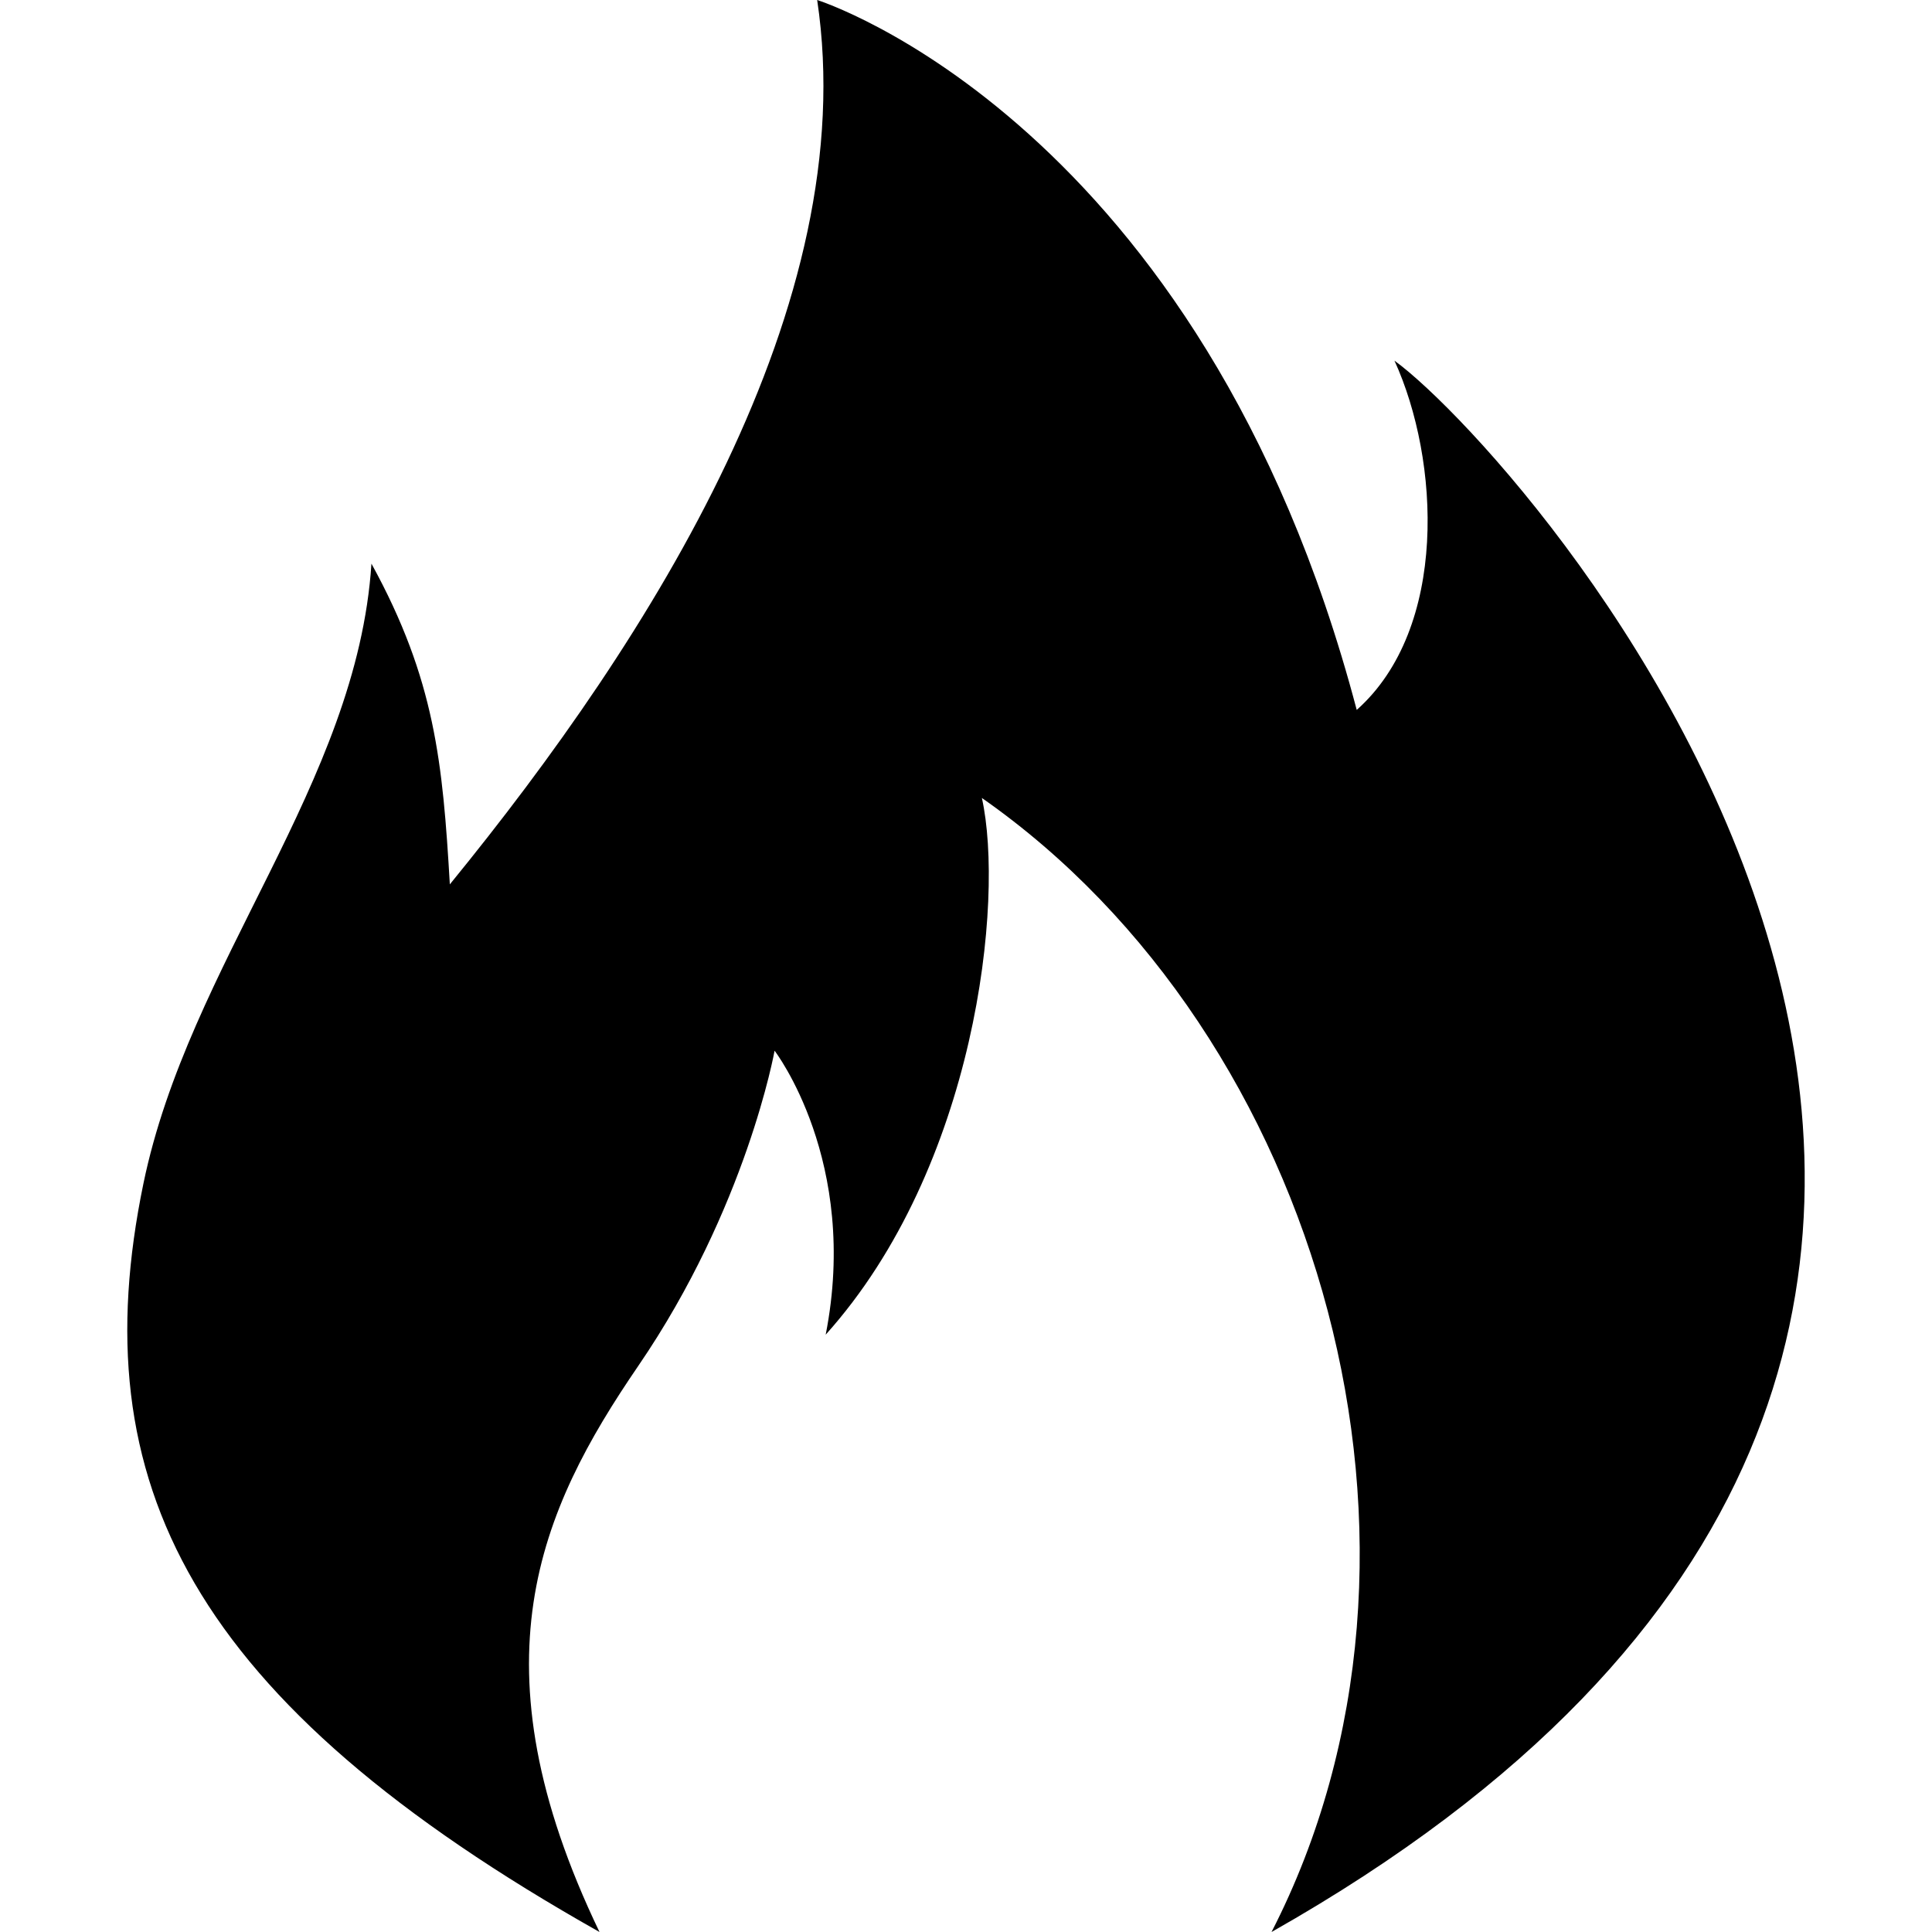
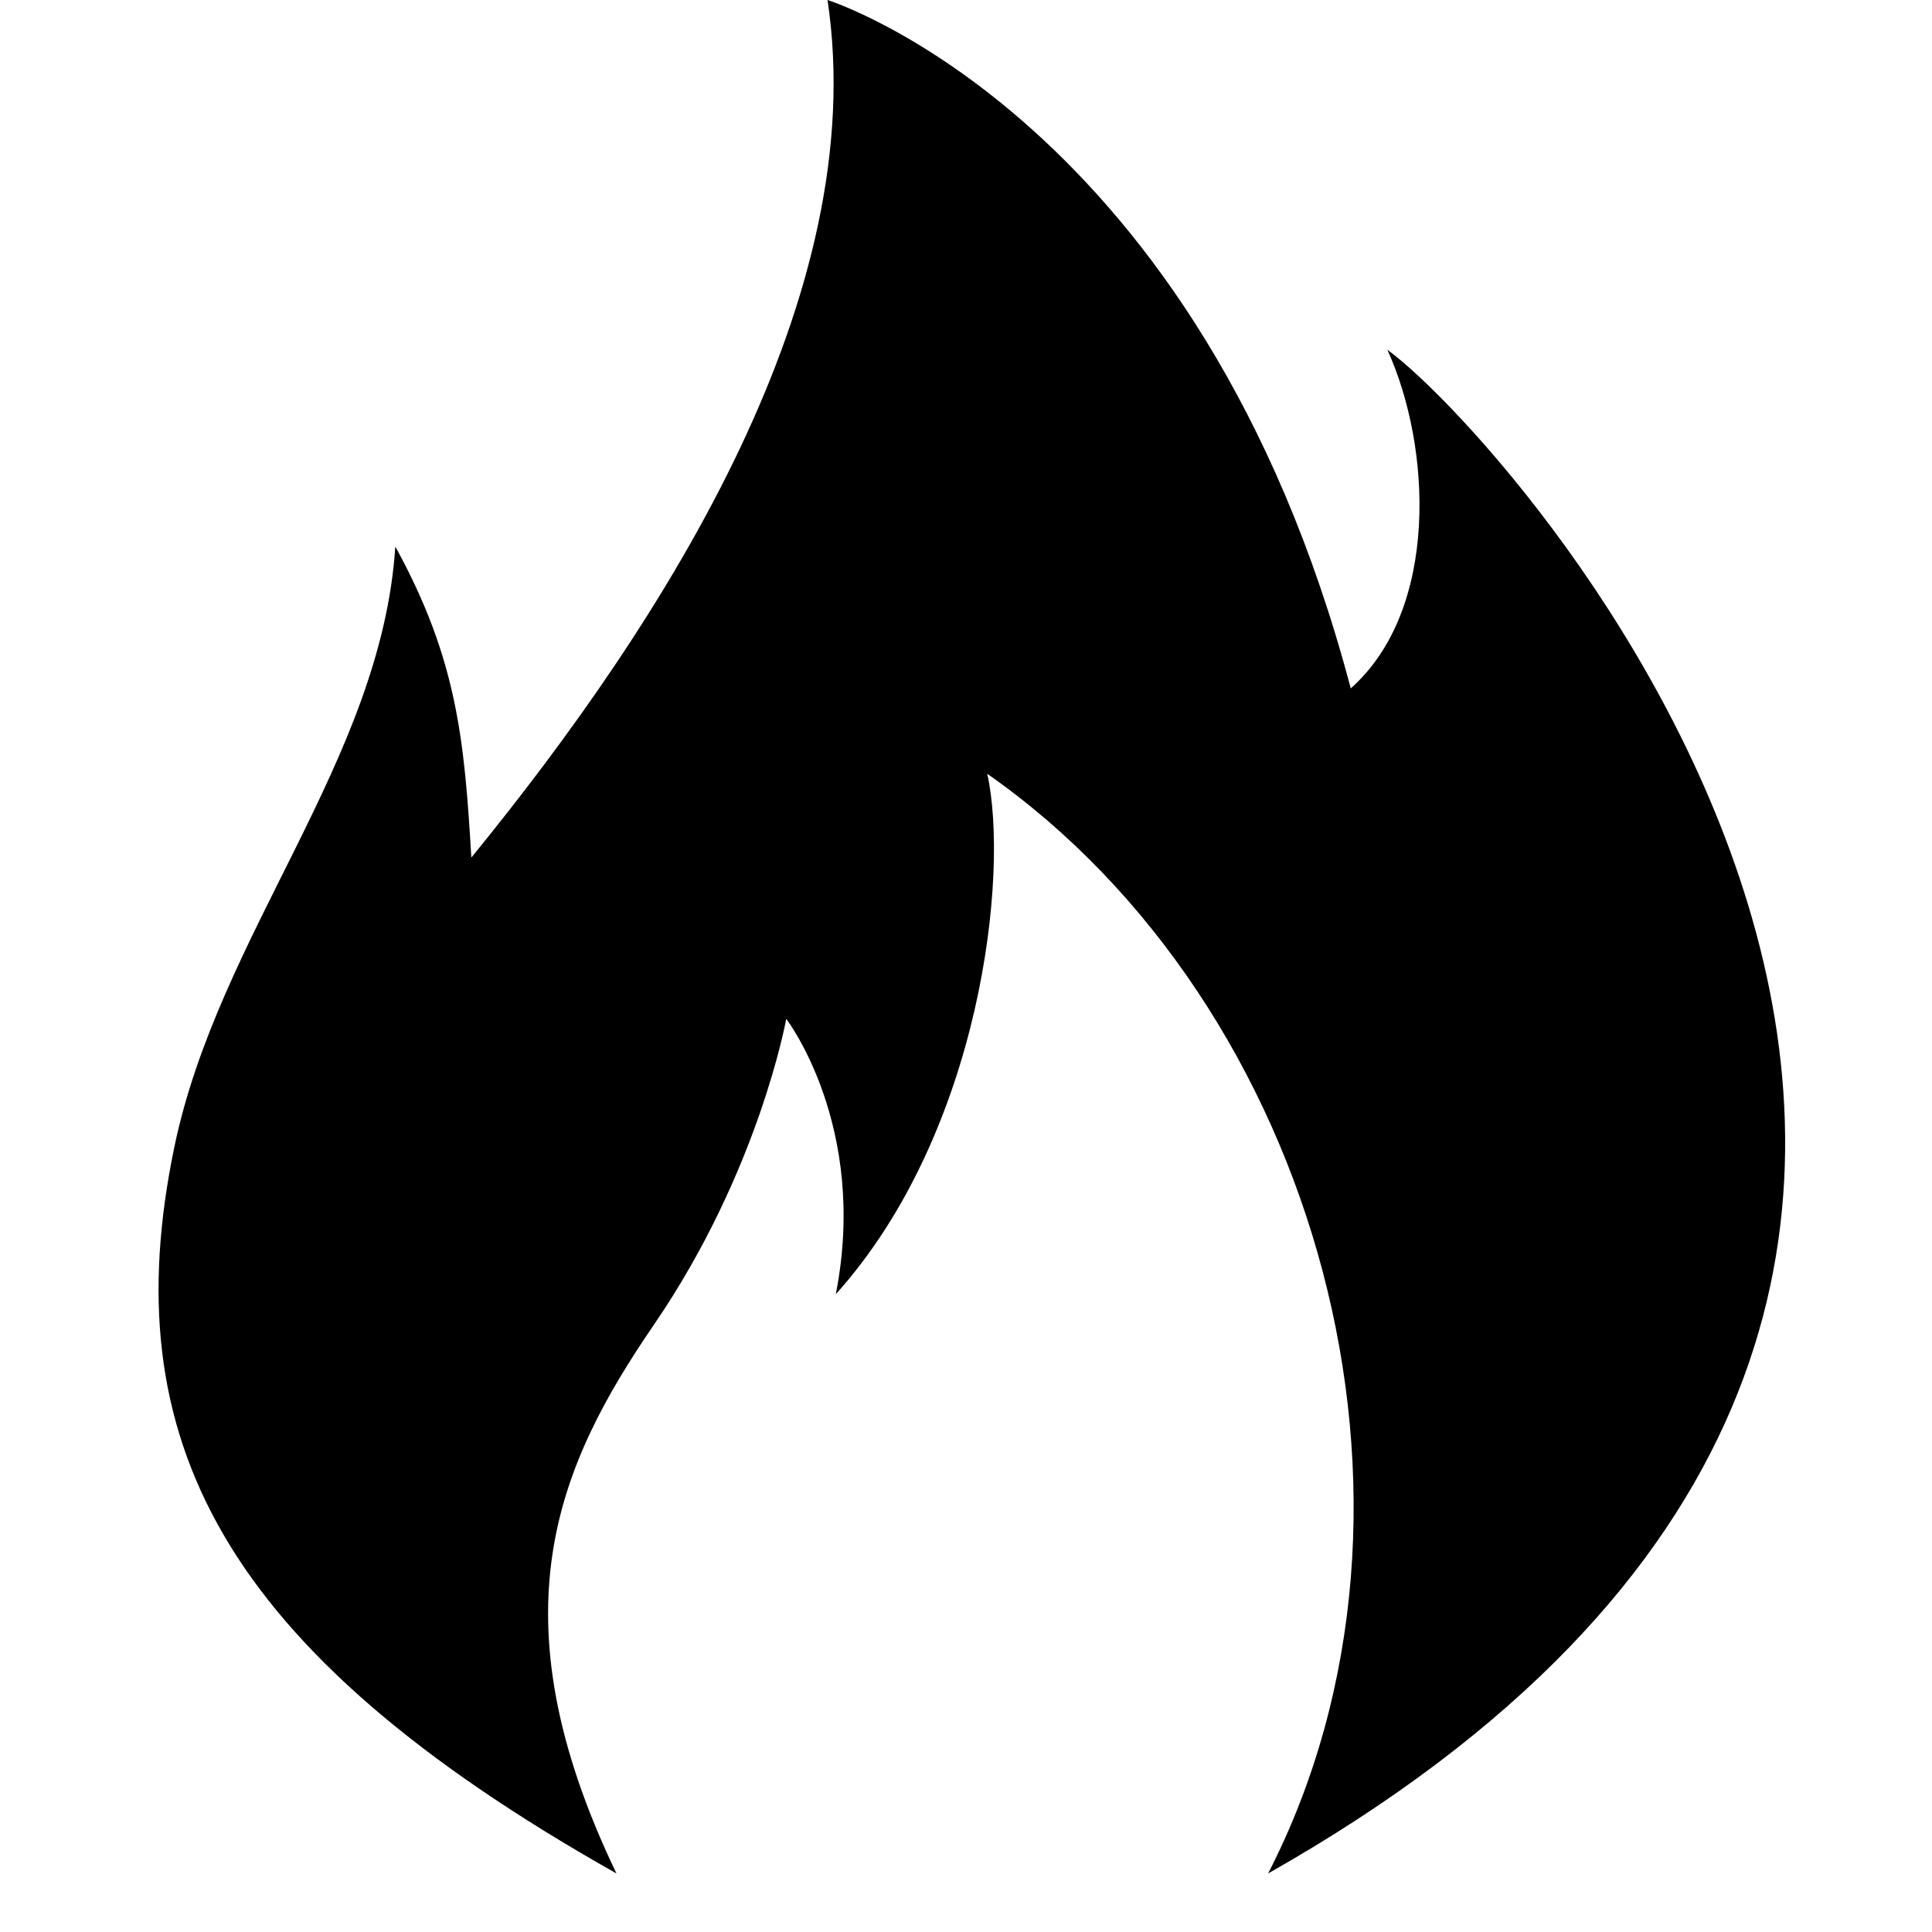
- <svg xmlns="http://www.w3.org/2000/svg" width="533.333" height="533.333">
+ <svg xmlns="http://www.w3.org/2000/svg" viewBox="0 0 530 550" width="533.333" height="533.333">
  <path d="M165.494 533.333c-35.545-73.962-16.616-116.343 10.703-156.272 29.917-43.728 37.627-87.013 37.627-87.013s23.518 30.573 14.11 78.39c41.548-46.25 49.389-119.938 43.115-148.159 93.914 65.63 134.051 207.737 79.96 313.054 287.695-162.776 71.562-406.339 33.934-433.775 12.543 27.435 14.922 73.88-10.416 96.42C331.635 33.333 225.583 0 225.583 0c12.543 83.877-45.466 175.596-101.404 244.13-1.965-33.446-4.053-56.525-21.641-88.531-3.948 60.758-50.381 110.285-62.955 171.161-17.032 82.44 12.758 142.802 125.911 206.573z" />
</svg>
